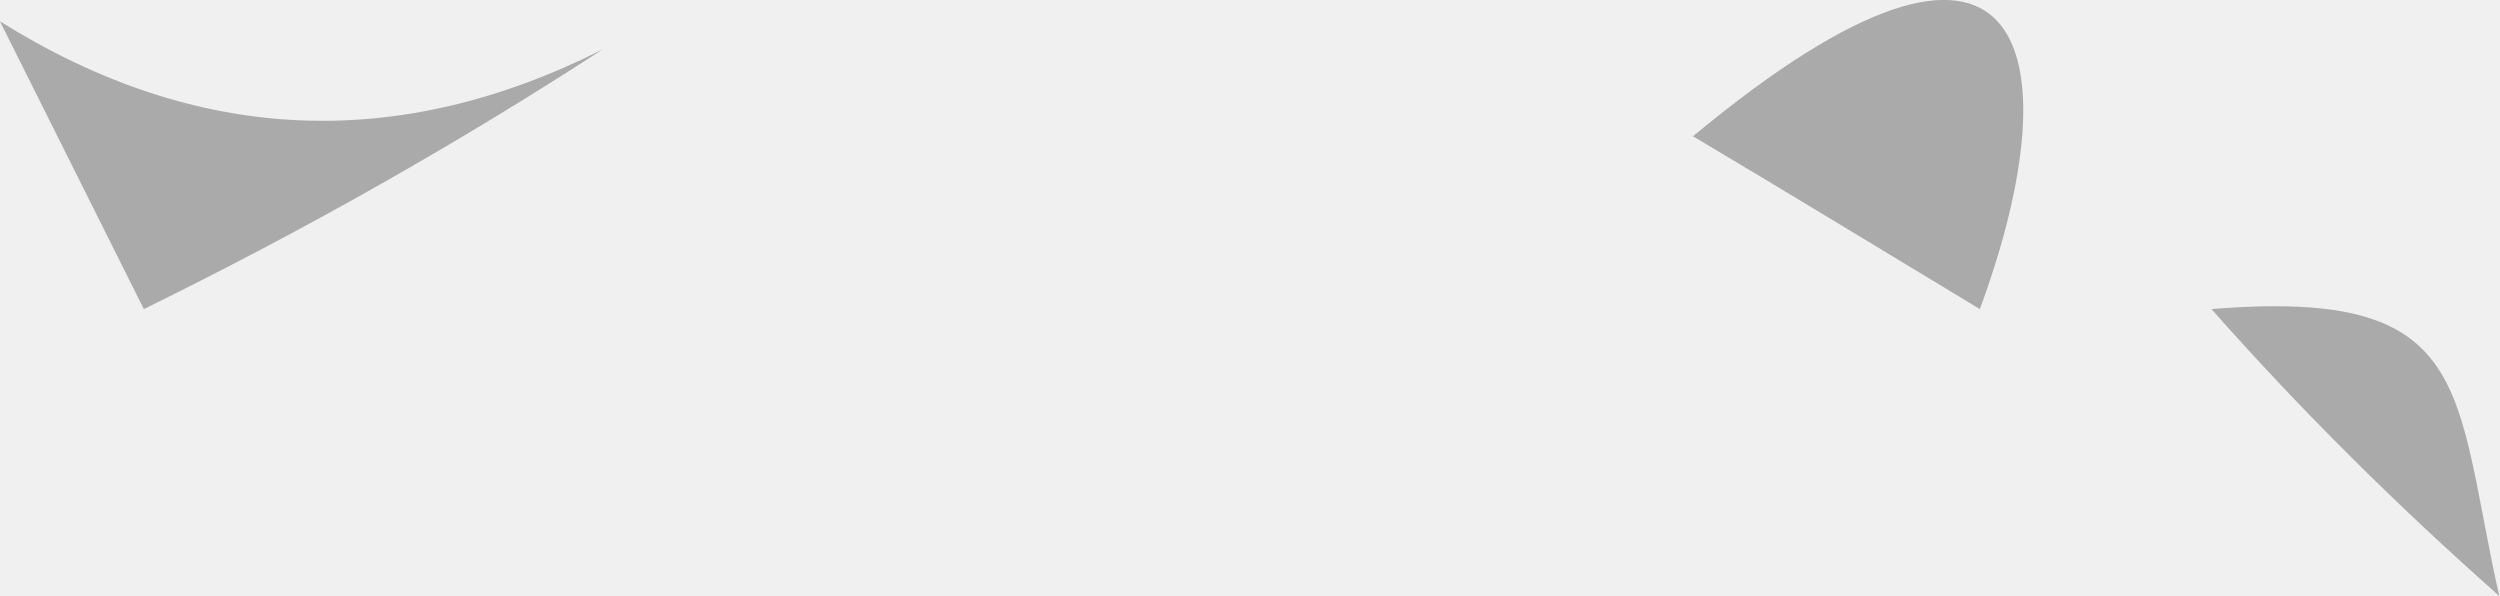
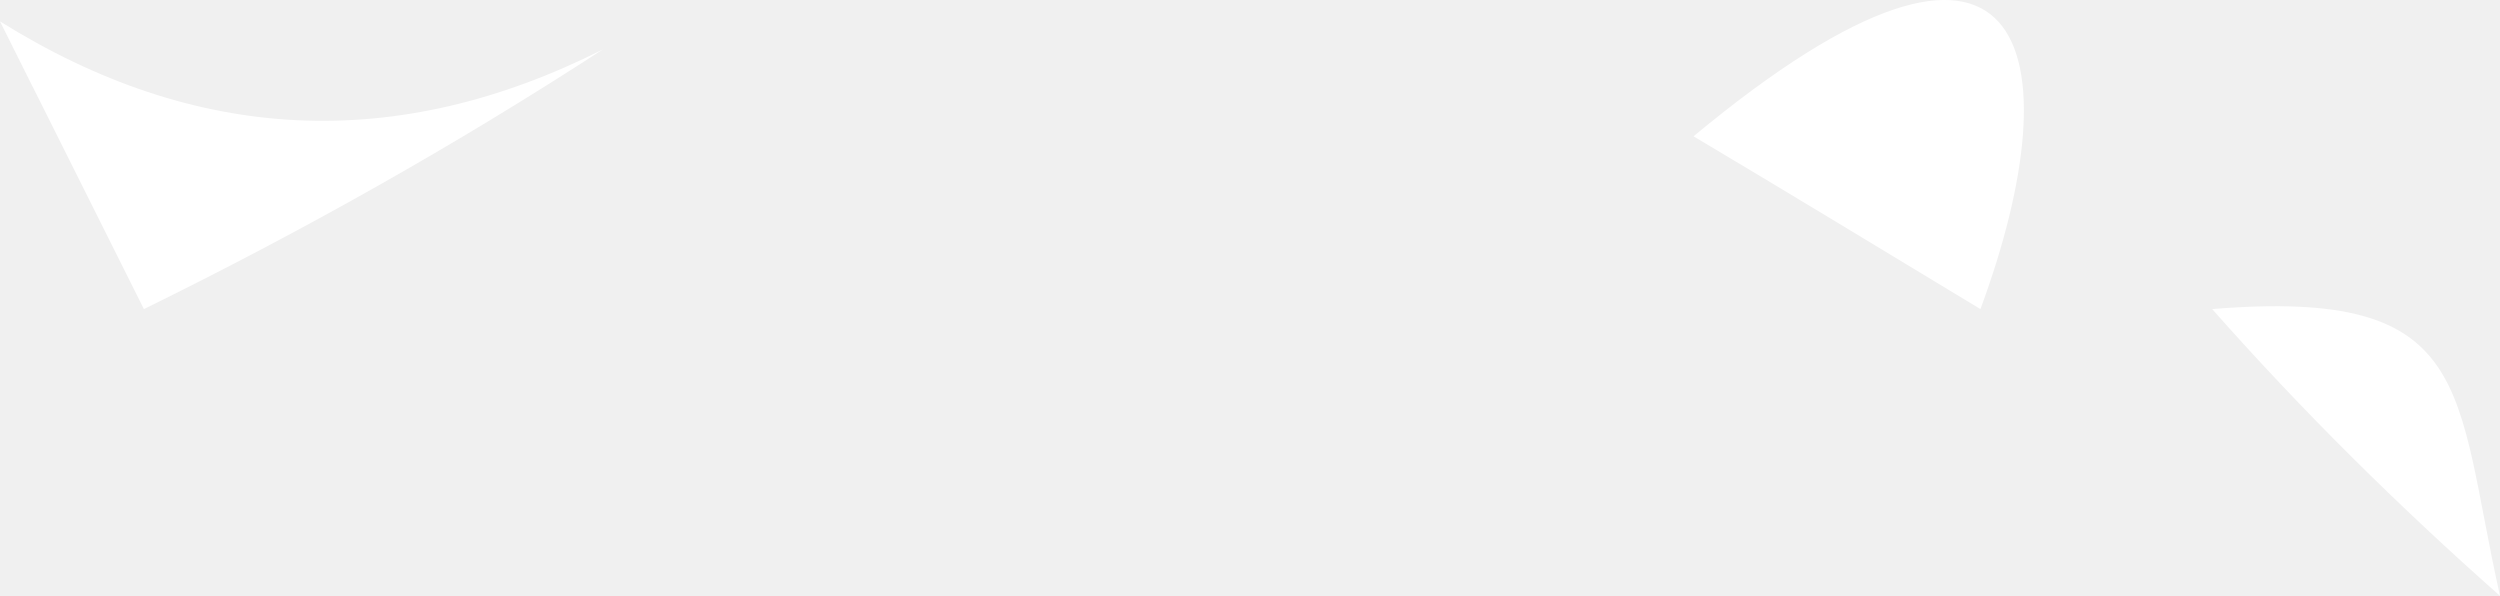
- <svg xmlns="http://www.w3.org/2000/svg" width="0.731mm" height="0.174mm" viewBox="0 0 0.731 0.174" version="1.1" id="svg7070">
+ <svg xmlns="http://www.w3.org/2000/svg" width="73mm" height="17.4mm" viewBox="0 0 73 17.4" version="1.1" id="svg7070">
  <defs id="defs7064" />
-   <g id="layer1" transform="translate(-180.5974,-27.8512)">
-     <g transform="matrix(0.2645833,0,0,0.2645833,174.1188,-71.34806)" id="tc">
-       <path style="fill:#aaaaaa" id="path5528" d="m 24.645,375.268 c -0.053,-0.106 -0.106,-0.212 -0.159,-0.318 0.216,0.135 0.438,0.146 0.666,0.031 -0.163,0.106 -0.332,0.201 -0.507,0.287 z" />
-       <path style="fill:#aaaaaa" id="path5532" d="m 26.674,375.268 c -0.106,-0.064 -0.211,-0.128 -0.317,-0.191 0.371,-0.308 0.422,-0.093 0.317,0.191 z" />
-       <path style="fill:#aaaaaa" id="path5534" d="m 27.248,375.585 c -0.113,-0.1 -0.219,-0.205 -0.318,-0.317 0.292,-0.024 0.267,0.089 0.318,0.317 z" />
+   <g id="layer1" transform="translate(-180.5974,-10.62554)">
+     <g transform="matrix(26.43012,0,0,26.41665,-466.5706,-9893.673)" id="tc" style="fill:#ffffff">
+       <path style="fill:#ffffff" id="path5528" d="m 24.645,375.268 c -0.053,-0.106 -0.106,-0.212 -0.159,-0.318 0.216,0.135 0.438,0.146 0.666,0.031 -0.163,0.106 -0.332,0.201 -0.507,0.287 z" />
+       <path style="fill:#ffffff" id="path5532" d="m 26.674,375.268 c -0.106,-0.064 -0.211,-0.128 -0.317,-0.191 0.371,-0.308 0.422,-0.093 0.317,0.191 z" />
+       <path style="fill:#ffffff" id="path5534" d="m 27.248,375.585 c -0.113,-0.1 -0.219,-0.205 -0.318,-0.317 0.292,-0.024 0.267,0.089 0.318,0.317 z" />
    </g>
  </g>
</svg>
